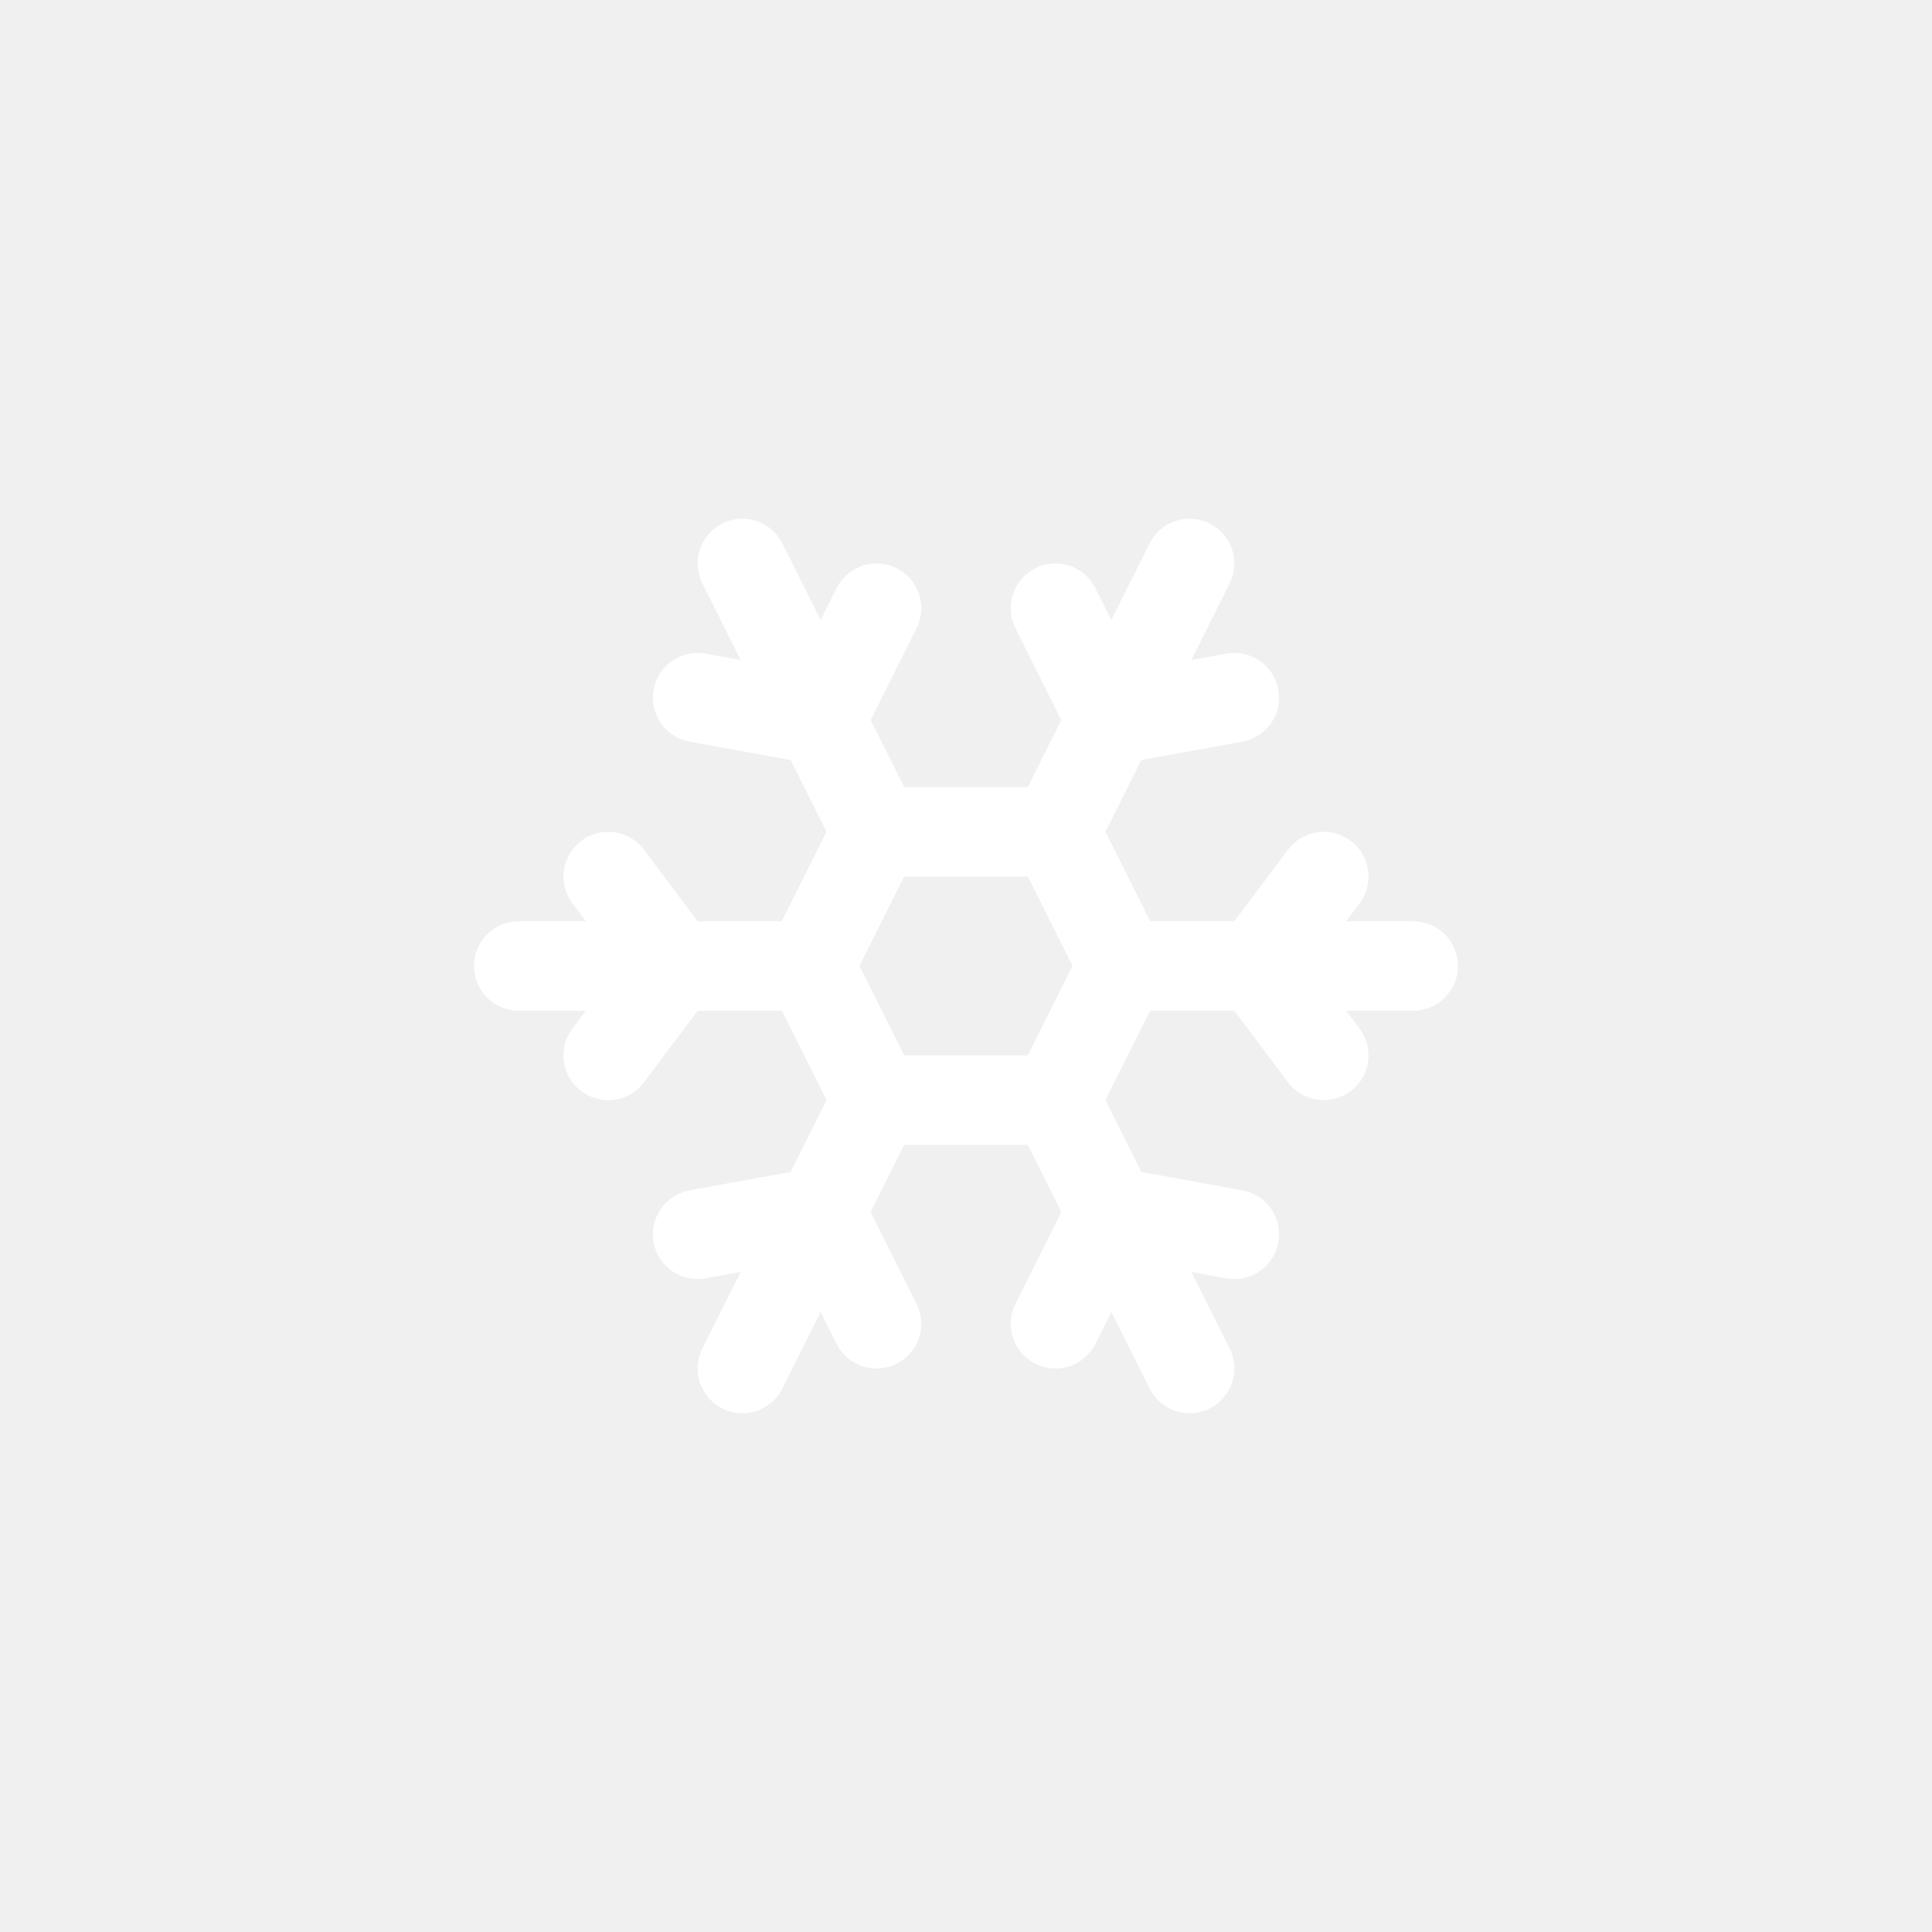
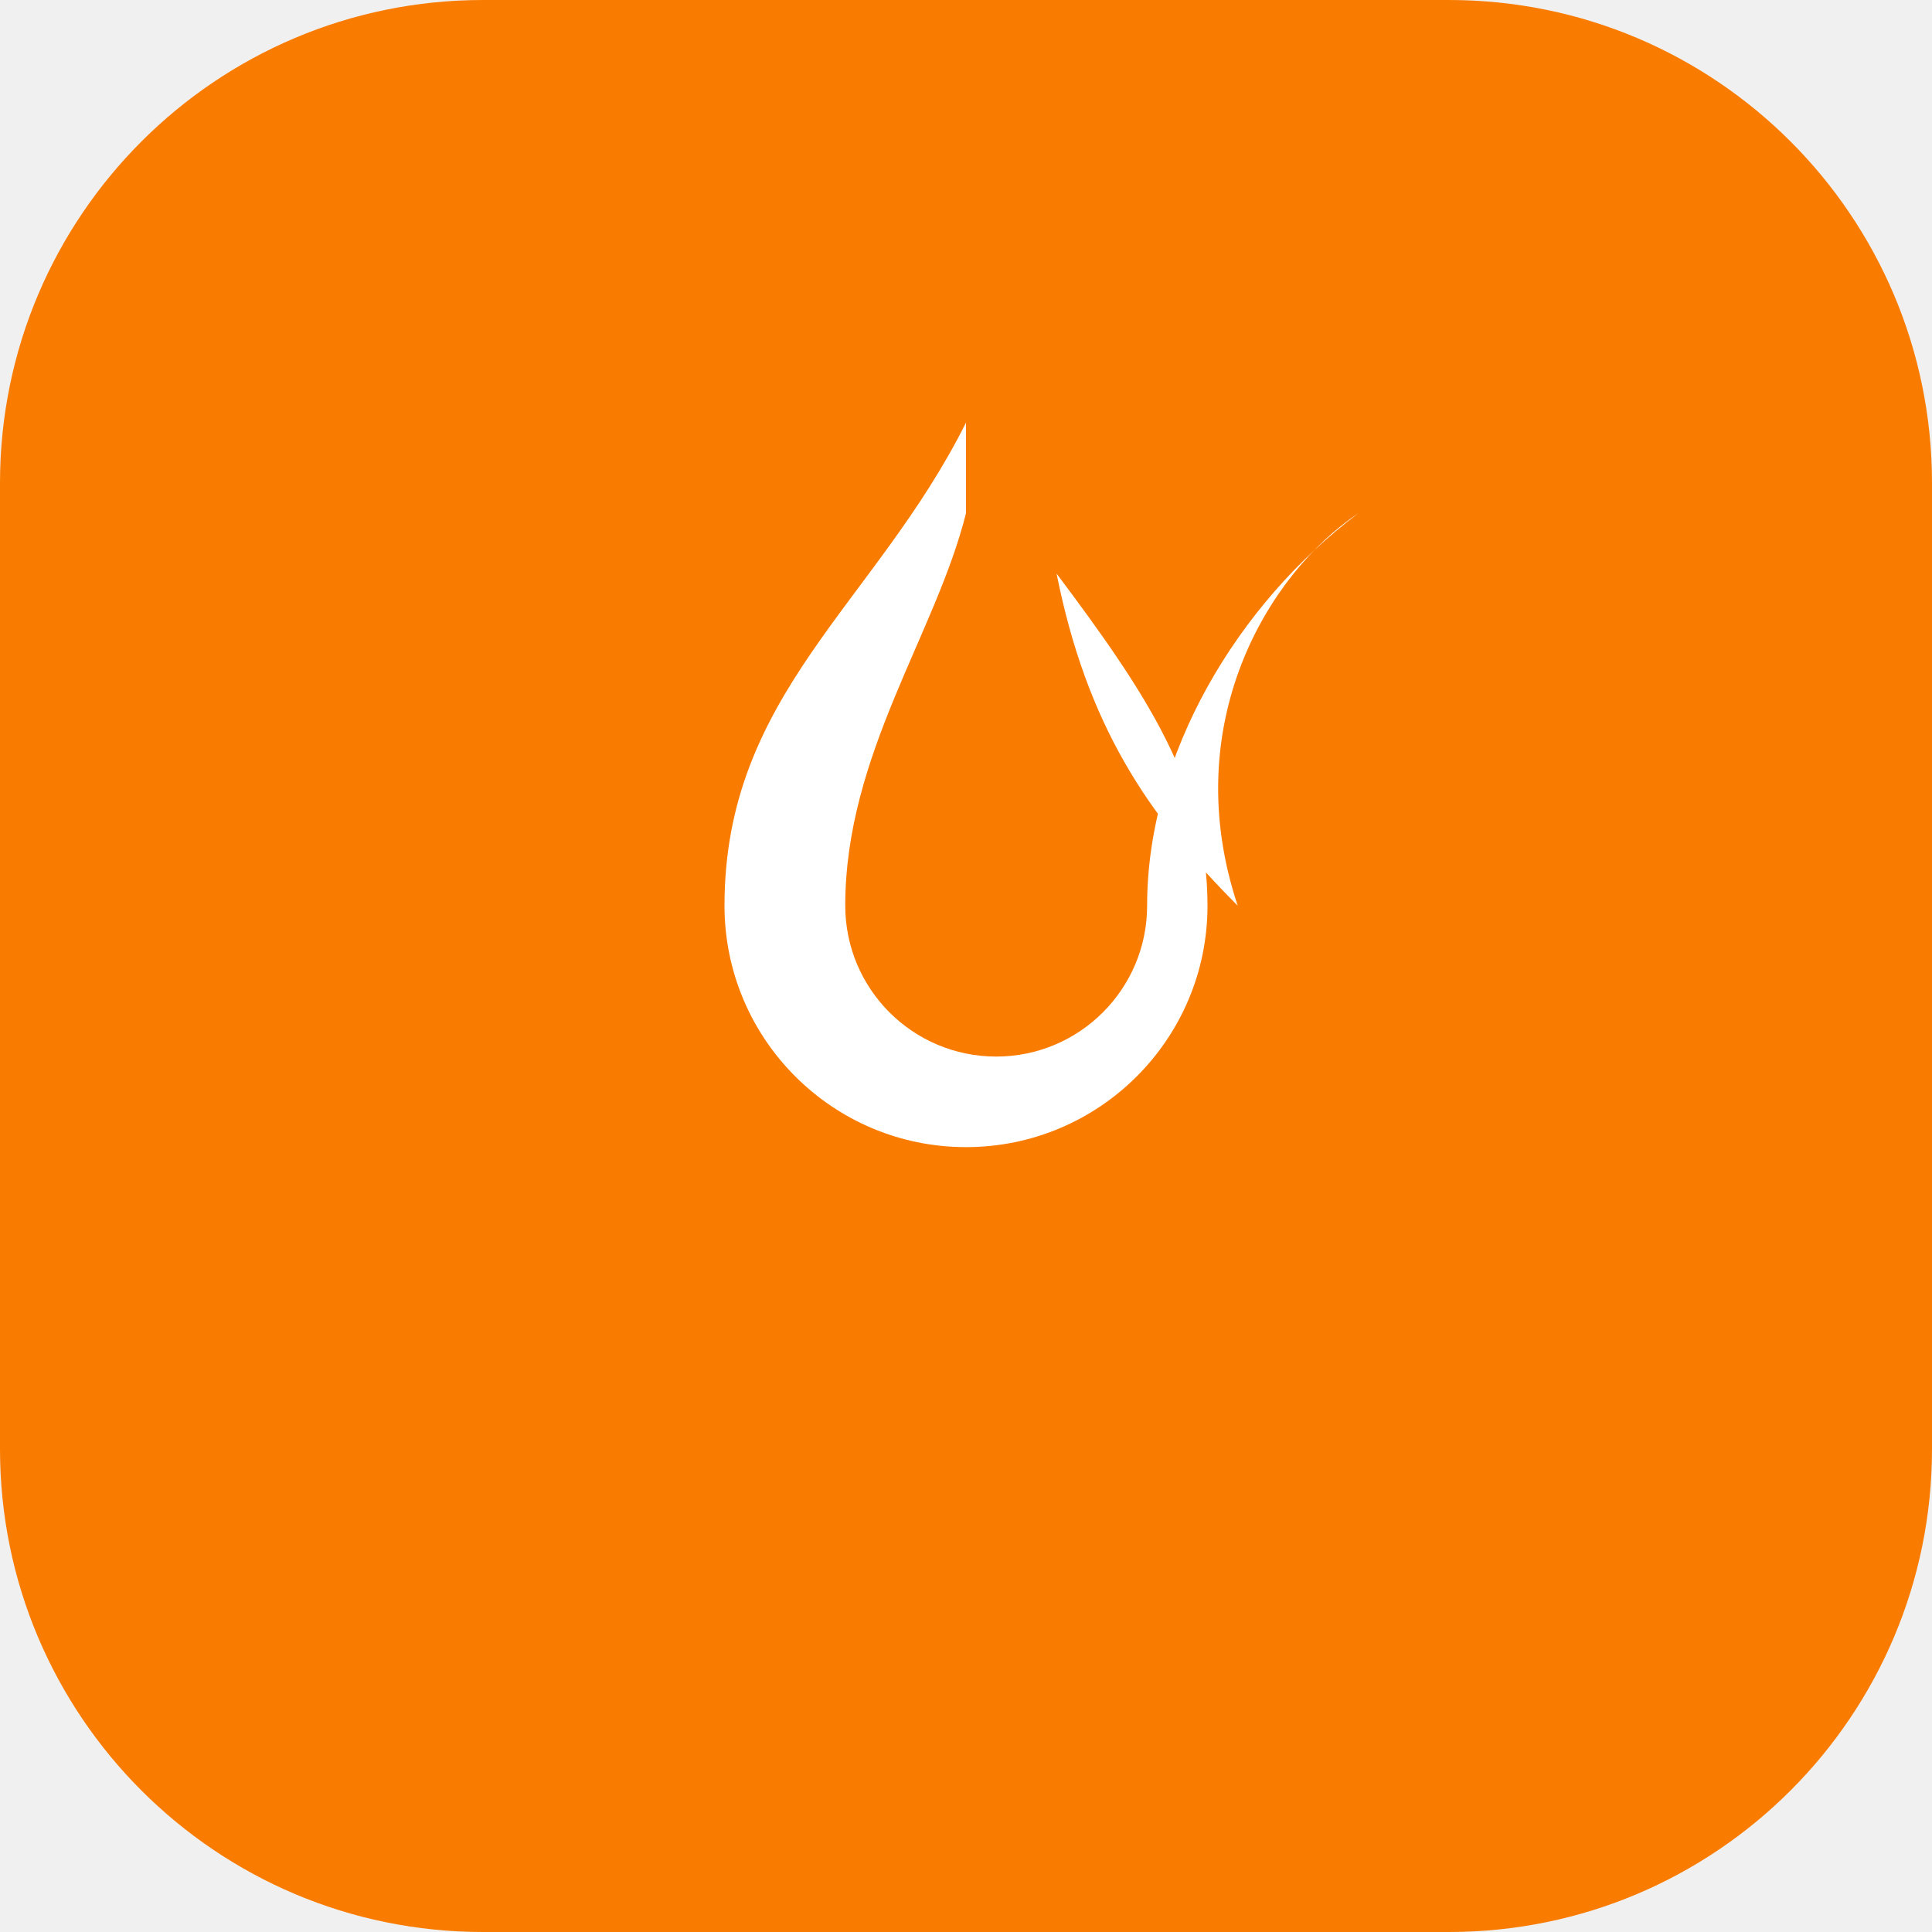
<svg xmlns="http://www.w3.org/2000/svg" viewBox="0 0 32 32" fill="none">
-   <rect width="32" height="32" rx="8" fill="oklch(0.48 0.16 240)" />
-   <g transform="translate(7.111 7.111) scale(0.74074)" stroke="#fff" stroke-width="2" stroke-linecap="round" stroke-linejoin="round">
-     <path d="m10 20-1.25-2.5L6 18" />
-     <path d="M10 4 8.75 6.5 6 6" />
-     <path d="m14 20 1.25-2.5L18 18" />
-     <path d="m14 4 1.25 2.5L18 6" />
-     <path d="m17 21-3-6h-4" />
-     <path d="m17 3-3 6 1.5 3" />
-     <path d="M2 12h6.5L10 9" />
-     <path d="m20 10-1.5 2 1.5 2" />
-     <path d="M22 12h-6.5L14 15" />
-     <path d="m4 10 1.5 2L4 14" />
-     <path d="m7 21 3-6-1.5-3" />
-     <path d="m7 3 3 6h4" />
-   </g>
+   <rect width="32" height="32" rx="8" fill="#f97c00" />
+   <path d="M16 7c-1.5 3-4 4.5-4 8a4 4 0 1 0 8 0c0-2-1-3.5-2.5-5.5.5 2.5 1.5 4 3 5.5-1-3 .5-5.5 2-6.5-2 1.5-3.5 4-3.5 6.5a2.5 2.5 0 1 1-5 0c0-2.5 1.5-4.5 2-6.5Z" fill="#fff" />
</svg>
